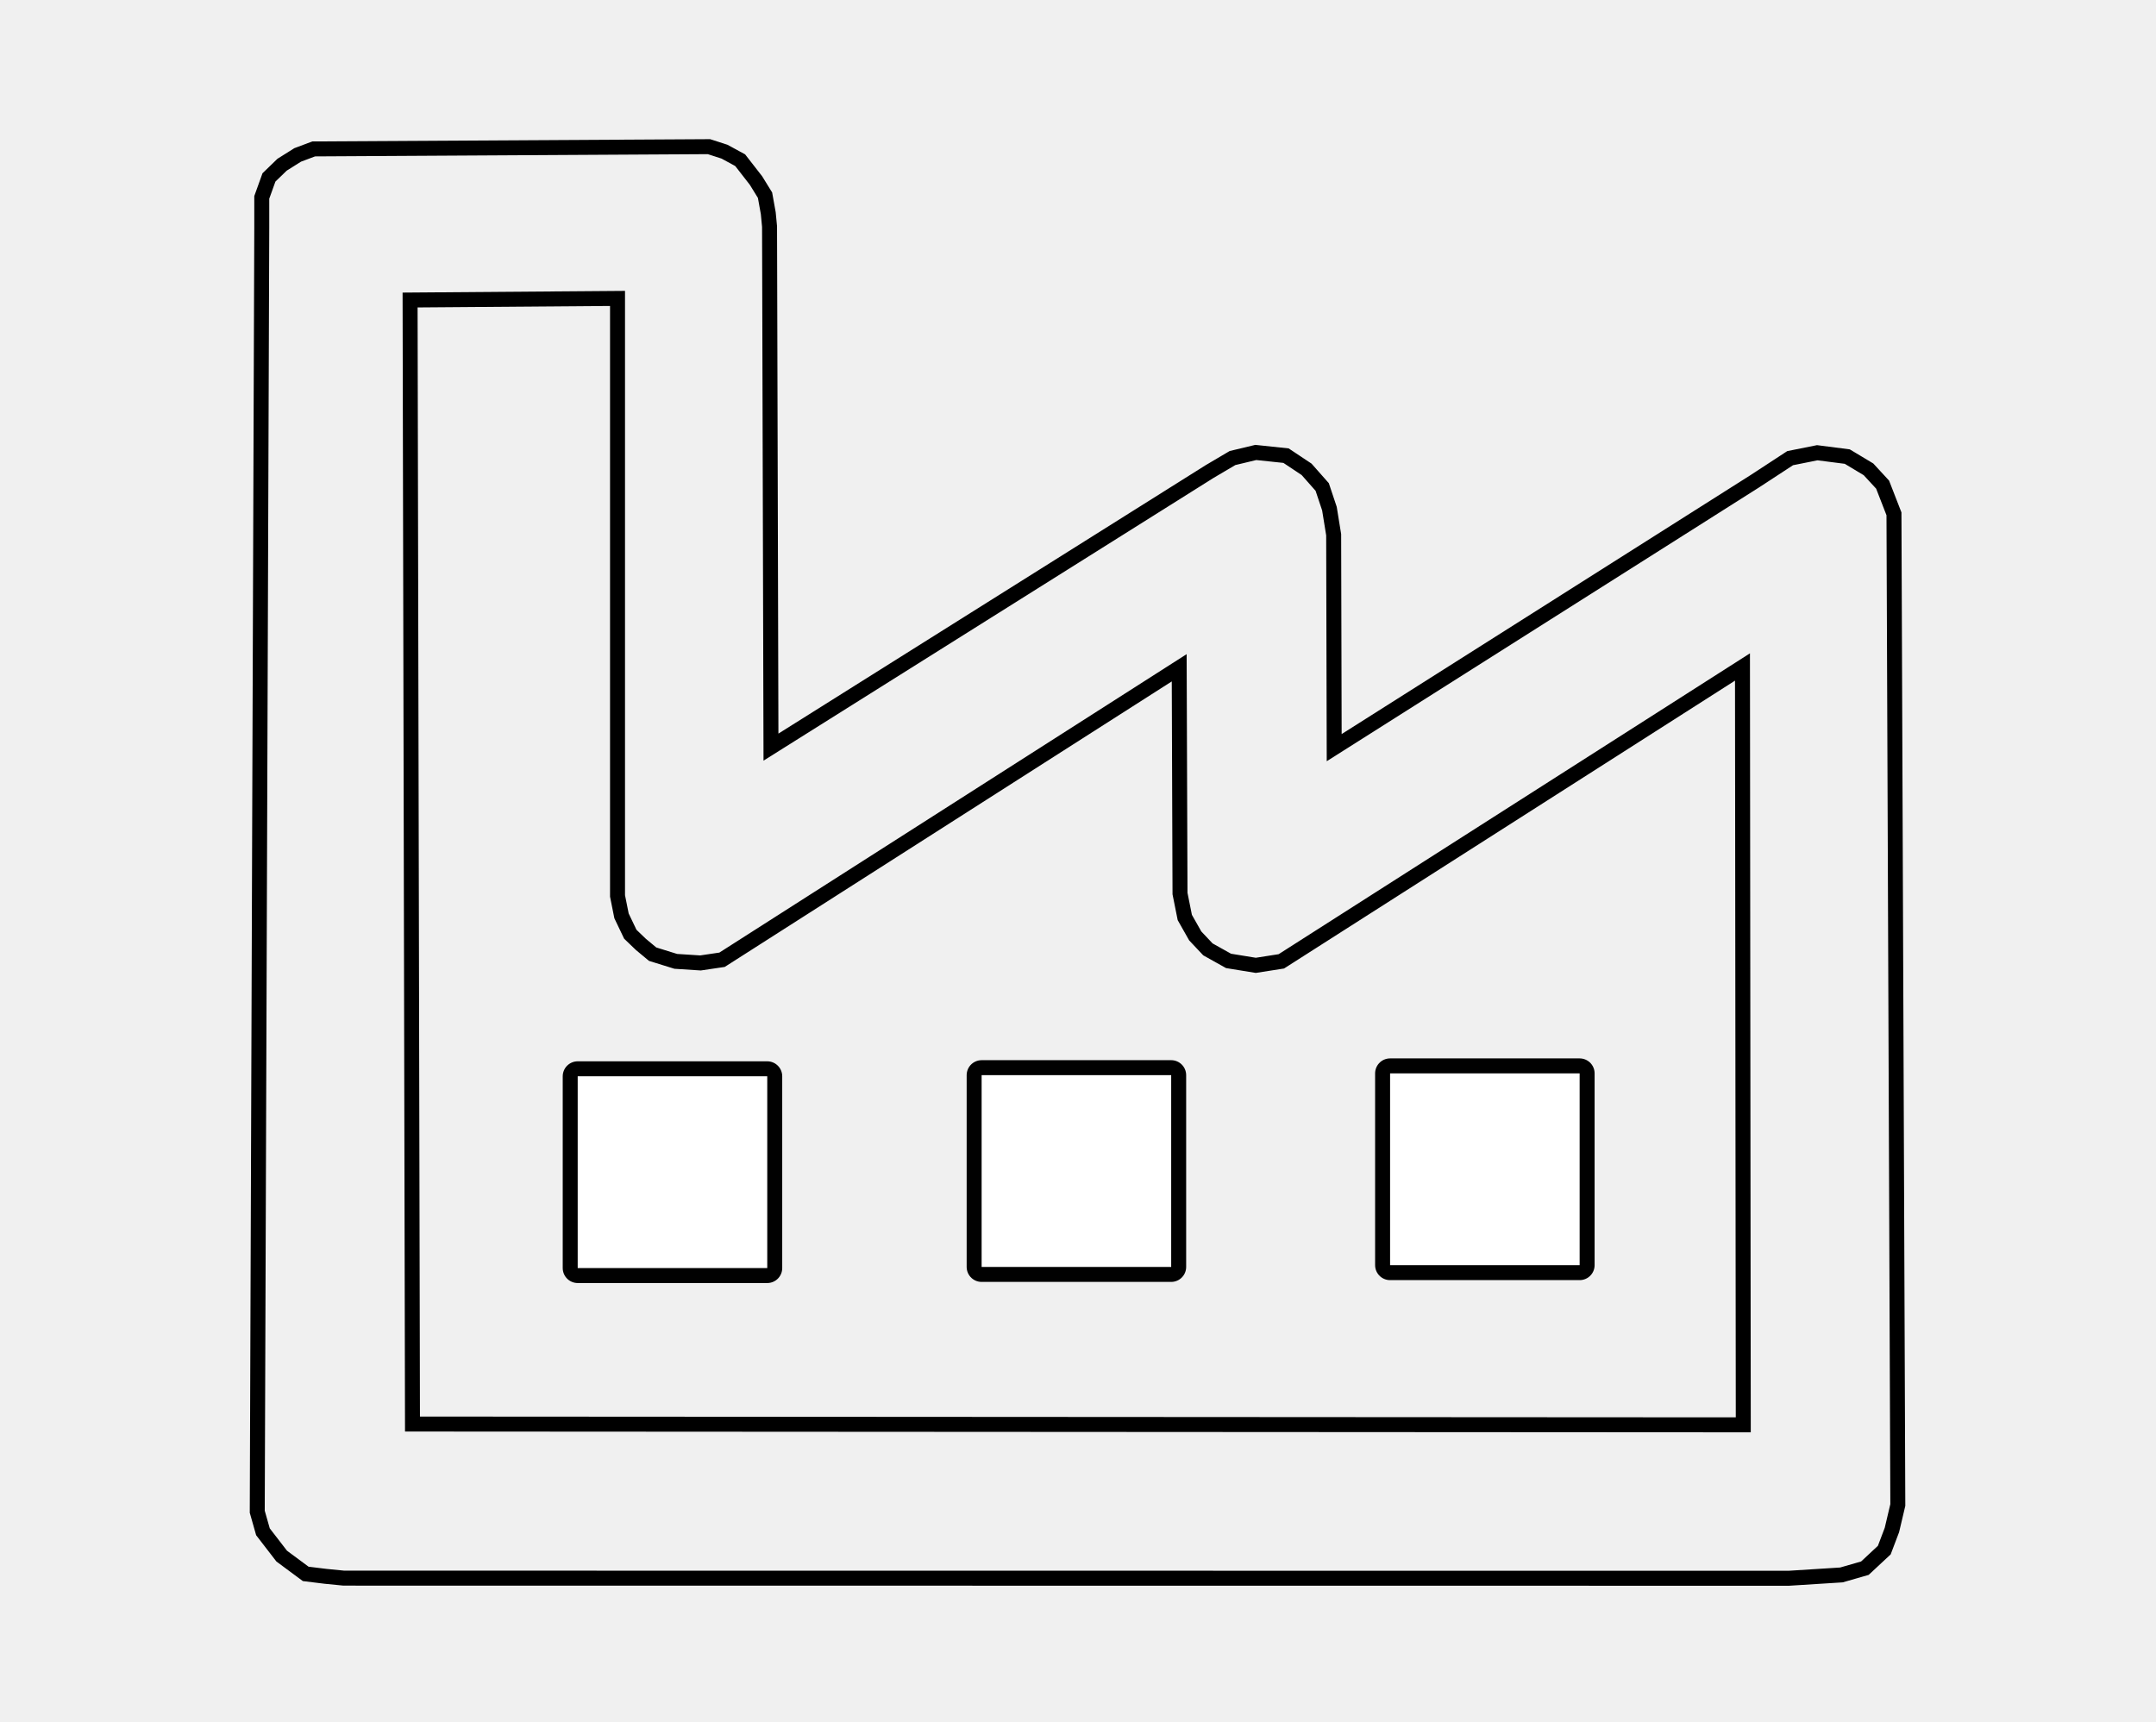
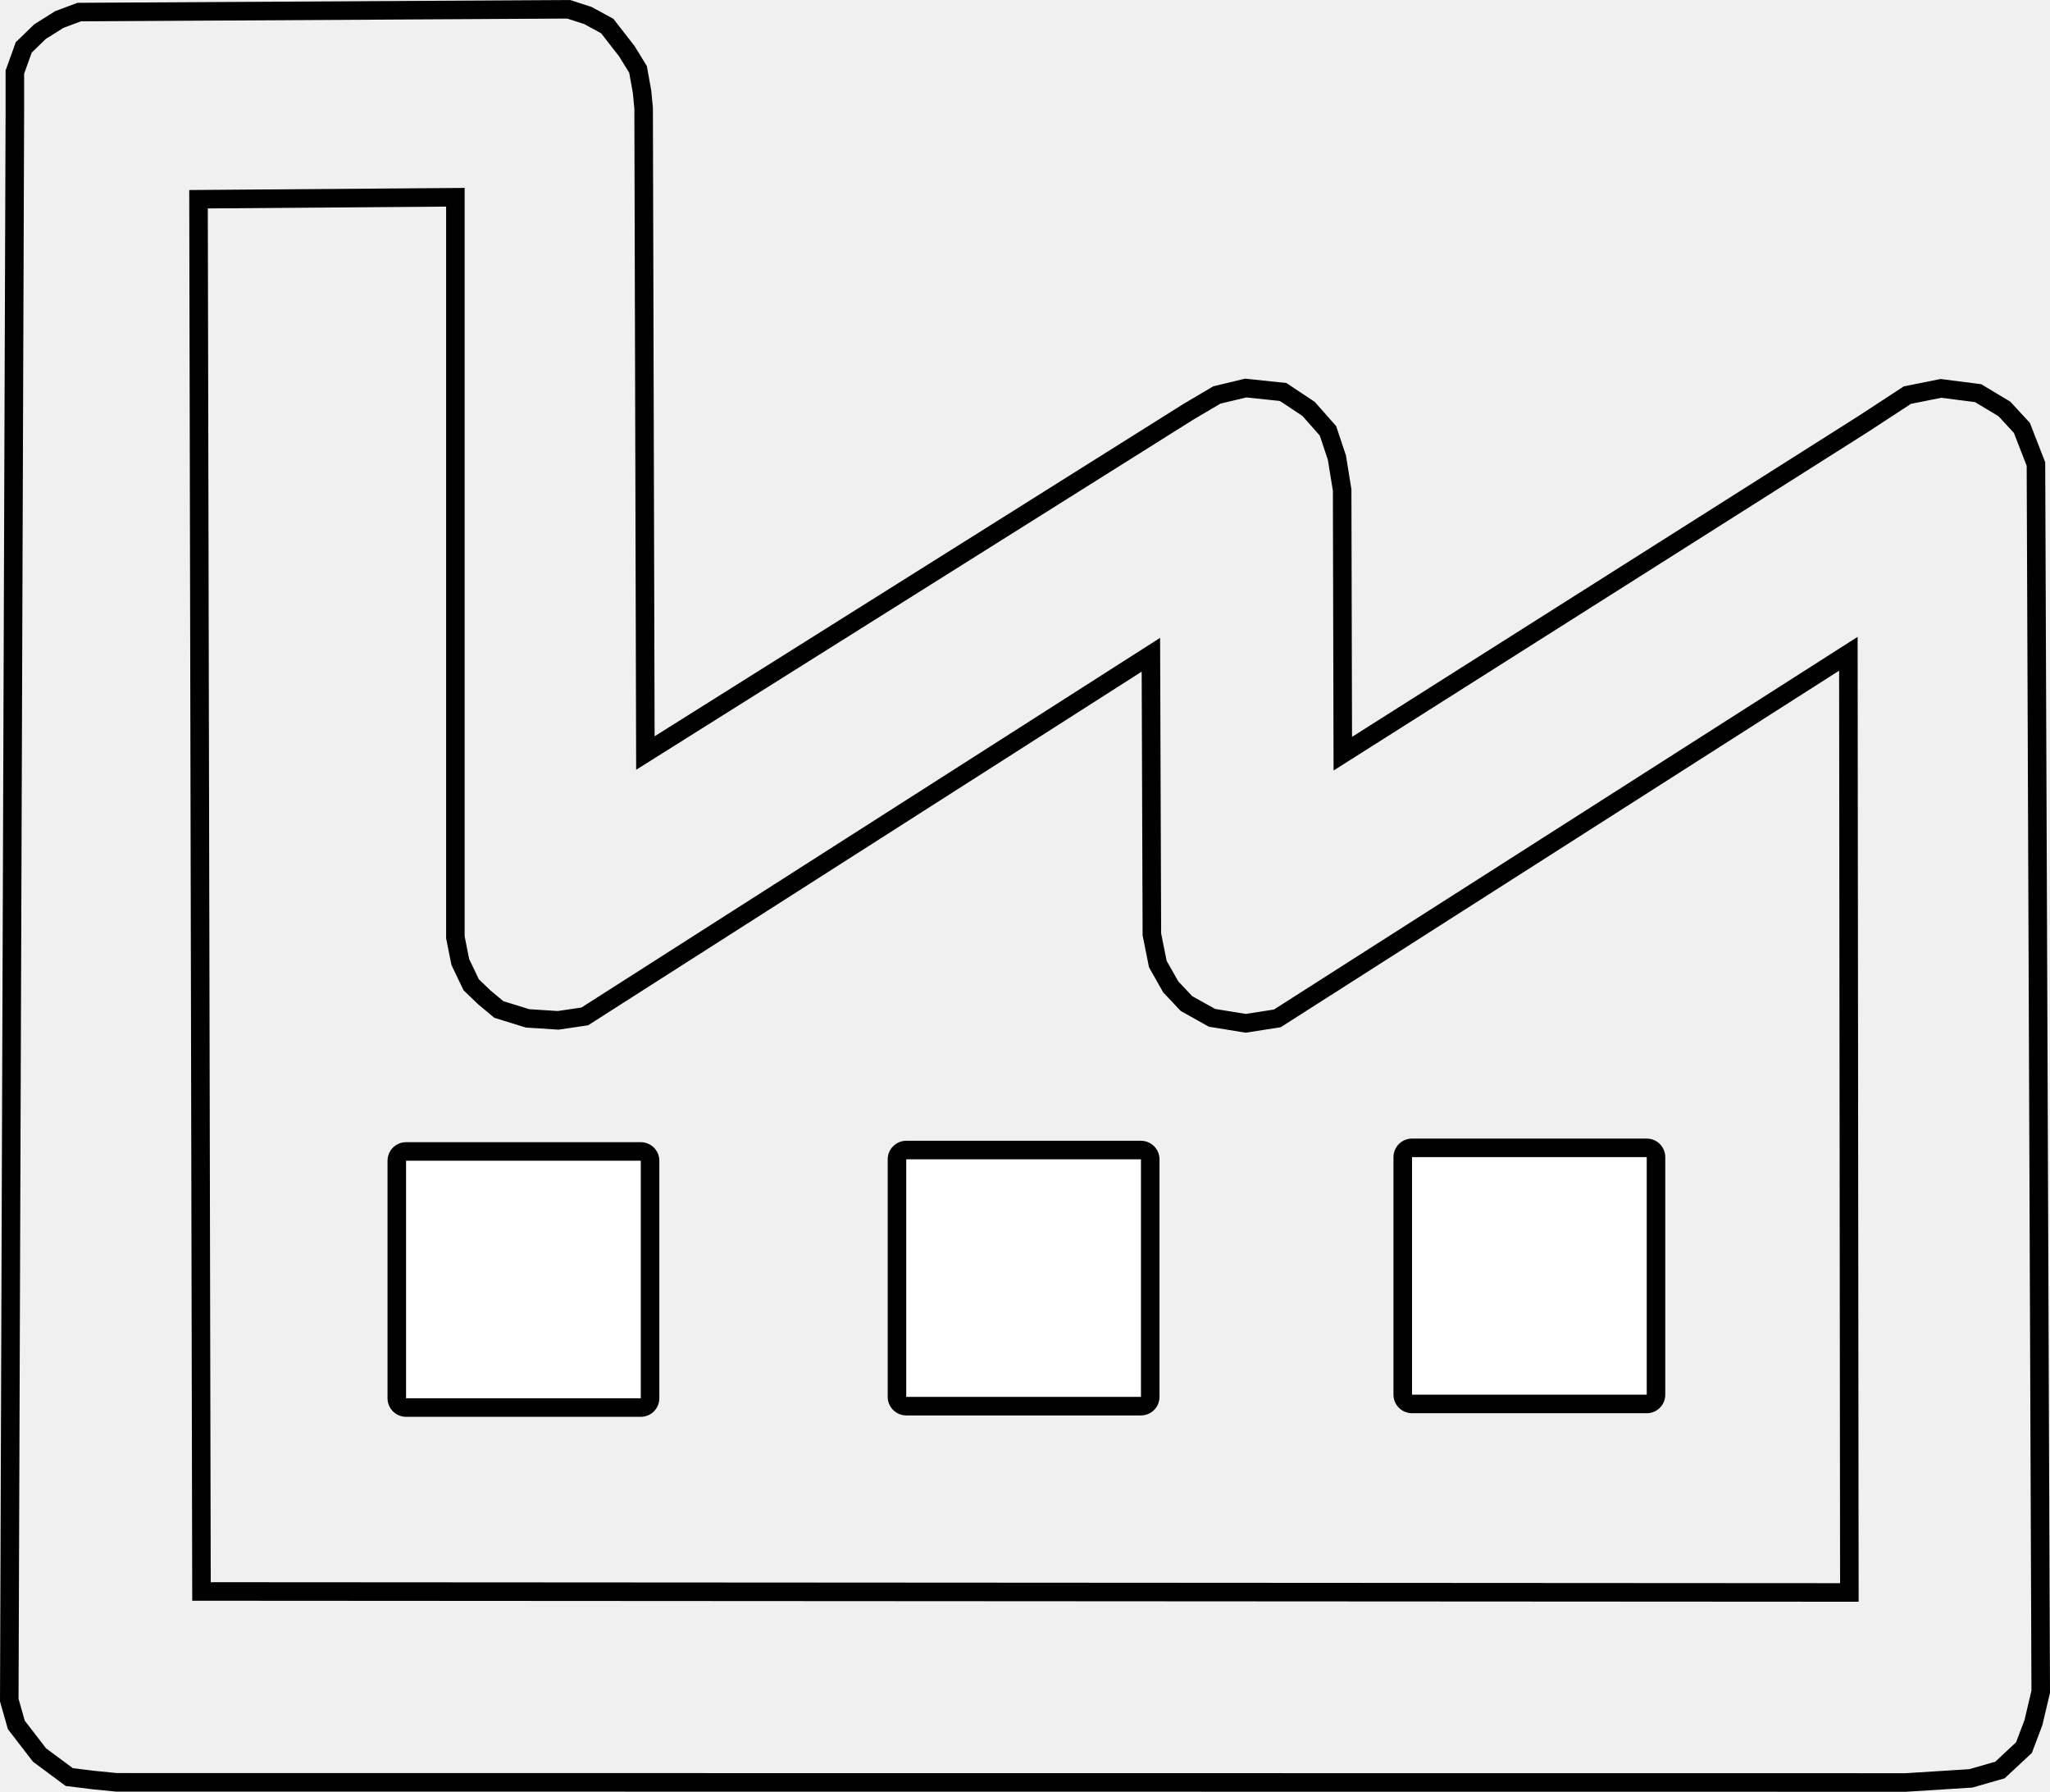
- <svg xmlns="http://www.w3.org/2000/svg" version="1.1" id="svg3154" width="864" height="690" viewBox="0 0 864 690">
+ <svg xmlns="http://www.w3.org/2000/svg" version="1.1" id="svg3154" width="288.455" height="252.076" viewBox="0 0 663.447 579.774">
  <defs id="defs3158" />
-   <rect style="opacity:0.993;fill:#ffffff;fill-opacity:1;fill-rule:nonzero;stroke:#000000;stroke-width:12;stroke-linecap:butt;stroke-linejoin:round;stroke-miterlimit:4;stroke-dasharray:none;stroke-dashoffset:0;stroke-opacity:1;paint-order:stroke fill markers" id="rect3164" width="75.963" height="76.868" x="231.507" y="431.363" ry="4.00186e-05" />
-   <rect style="opacity:0.993;fill:#ffffff;fill-opacity:1;fill-rule:nonzero;stroke:#000000;stroke-width:12;stroke-linecap:butt;stroke-linejoin:round;stroke-miterlimit:4;stroke-dasharray:none;stroke-dashoffset:0;stroke-opacity:1;paint-order:stroke fill markers" id="rect3164-7" width="75.963" height="76.868" x="393.381" y="430.911" ry="4.00186e-05" />
-   <rect style="opacity:0.993;fill:#ffffff;fill-opacity:1;fill-rule:nonzero;stroke:#000000;stroke-width:12;stroke-linecap:butt;stroke-linejoin:round;stroke-miterlimit:4;stroke-dasharray:none;stroke-dashoffset:0;stroke-opacity:1;paint-order:stroke fill markers" id="rect3164-2" width="75.963" height="76.868" x="557.064" y="430.198" ry="4.00186e-05" />
-   <path style="fill:none;stroke:#000000;stroke-width:6;stroke-linecap:butt;stroke-linejoin:miter;stroke-opacity:1;stroke-miterlimit:4;stroke-dasharray:none" d="M 103.093,605.898 104.902,91.337 v -12.231 l 2.878,-7.994 5.261,-5.096 6.238,-3.918 6.422,-2.412 158.412,-0.904 6.235,2.011 6.271,3.414 6.33,8.139 3.63,5.881 1.3,7.232 0.51,5.335 0.041,13.898 0.53,194.75 175.759,-110.437 9.198,-5.426 9.334,-2.238 12.114,1.279 8.239,5.481 6.26,7.085 2.893,8.664 1.699,10.477 0.21,85.326 168.469,-106.71 14.248,-9.316 10.872,-2.175 12.021,1.544 8.504,5.106 5.661,6.133 4.551,11.698 1.544,397.254 -2.365,10.015 -3.061,8.072 -7.779,7.246 -9.403,2.701 -21.119,1.334 -579.023,-0.055 -7.336,-0.723 -7.937,-0.976 -9.628,-7.134 -7.509,-9.738 z" id="path3187" />
-   <path style="fill:none;stroke:#000000;stroke-width:6;stroke-linecap:butt;stroke-linejoin:miter;stroke-opacity:1;stroke-miterlimit:4;stroke-dasharray:none" d="m 164.34,120.246 83.129,-0.639 v 239.476 l 1.599,7.993 3.517,7.354 4.255,4.085 4.697,3.909 9.272,2.878 9.912,0.639 8.633,-1.279 183.204,-117.02 0.32,90.483 1.918,9.592 4.186,7.39 5.086,5.399 8.263,4.618 10.921,1.776 10.231,-1.599 184.802,-117.979 0.32,303.741 -533.305,-0.32 z" id="path3189" />
+   <rect style="opacity:0.993;fill:#ffffff;fill-opacity:1;fill-rule:nonzero;stroke:#000000;stroke-width:12;stroke-linecap:butt;stroke-linejoin:round;stroke-miterlimit:4;stroke-dasharray:none;stroke-dashoffset:0;stroke-opacity:1;paint-order:stroke fill markers" id="rect3164" width="75.963" height="76.868" x="131.416" y="375.585" ry="4.00186e-05" />
+   <rect style="opacity:0.993;fill:#ffffff;fill-opacity:1;fill-rule:nonzero;stroke:#000000;stroke-width:12;stroke-linecap:butt;stroke-linejoin:round;stroke-miterlimit:4;stroke-dasharray:none;stroke-dashoffset:0;stroke-opacity:1;paint-order:stroke fill markers" id="rect3164-7" width="75.963" height="76.868" x="293.29" y="375.132" ry="4.00186e-05" />
+   <rect style="opacity:0.993;fill:#ffffff;fill-opacity:1;fill-rule:nonzero;stroke:#000000;stroke-width:12;stroke-linecap:butt;stroke-linejoin:round;stroke-miterlimit:4;stroke-dasharray:none;stroke-dashoffset:0;stroke-opacity:1;paint-order:stroke fill markers" id="rect3164-2" width="75.963" height="76.868" x="456.973" y="374.419" ry="4.00186e-05" />
+   <path style="fill:none;stroke:#000000;stroke-width:6;stroke-linecap:butt;stroke-linejoin:miter;stroke-miterlimit:4;stroke-dasharray:none;stroke-opacity:1" d="m 3.001,550.119 1.809,-514.561 v -12.231 l 2.878,-7.994 5.261,-5.096 6.238,-3.918 6.422,-2.412 158.412,-0.904 6.235,2.011 6.271,3.414 6.33,8.139 3.63,5.881 1.3,7.232 0.51,5.335 0.041,13.898 0.53,194.75 175.759,-110.437 9.198,-5.426 9.334,-2.238 12.114,1.279 8.239,5.481 6.26,7.085 2.893,8.664 1.699,10.477 0.21,85.326 168.469,-106.71 14.248,-9.316 10.872,-2.175 12.021,1.544 8.504,5.106 5.661,6.133 4.551,11.698 1.544,397.254 -2.365,10.015 -3.061,8.072 -7.779,7.246 -9.403,2.701 -21.119,1.334 -579.023,-0.055 -7.336,-0.723 -7.937,-0.976 -9.628,-7.134 -7.509,-9.738 z" id="path3187" />
+   <path style="fill:none;stroke:#000000;stroke-width:6;stroke-linecap:butt;stroke-linejoin:miter;stroke-miterlimit:4;stroke-dasharray:none;stroke-opacity:1" d="m 64.248,64.468 83.129,-0.639 V 303.304 l 1.599,7.993 3.517,7.354 4.255,4.085 4.697,3.909 9.272,2.878 9.912,0.639 8.633,-1.279 183.204,-117.02 0.32,90.483 1.918,9.592 4.186,7.39 5.086,5.399 8.263,4.618 10.921,1.776 10.231,-1.599 184.802,-117.979 0.32,303.741 -533.305,-0.32 z" id="path3189" />
</svg>
